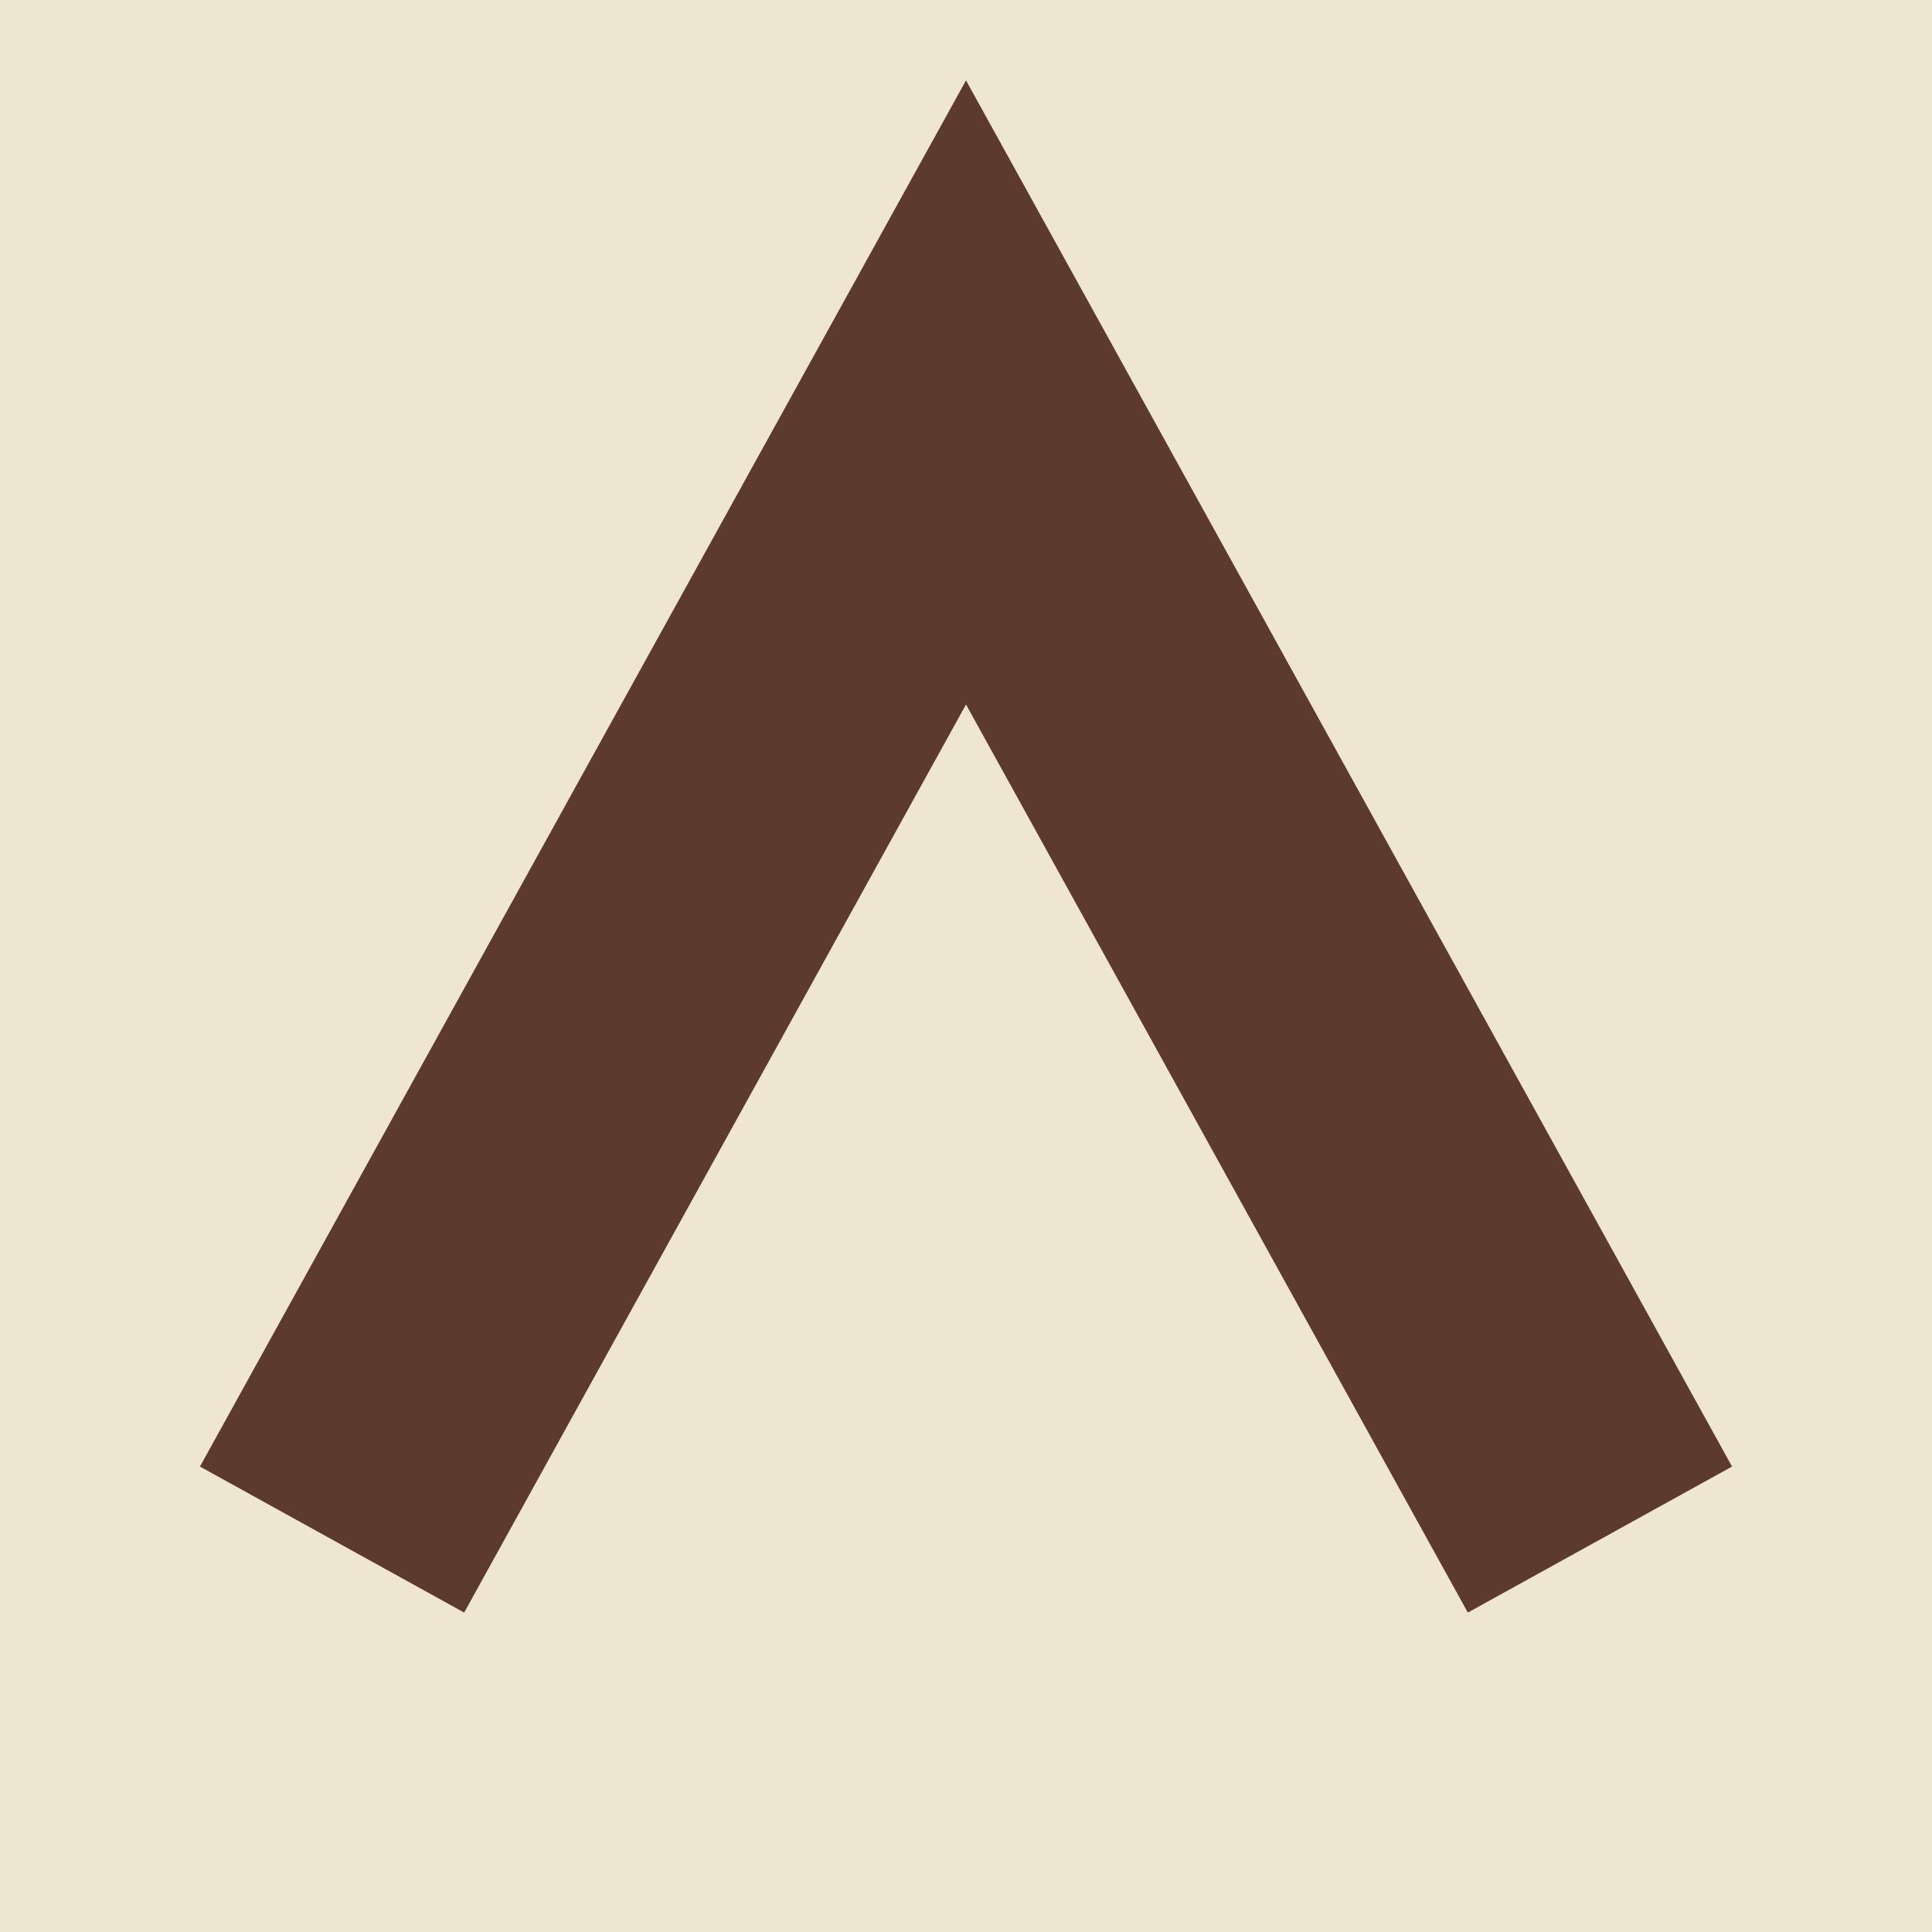
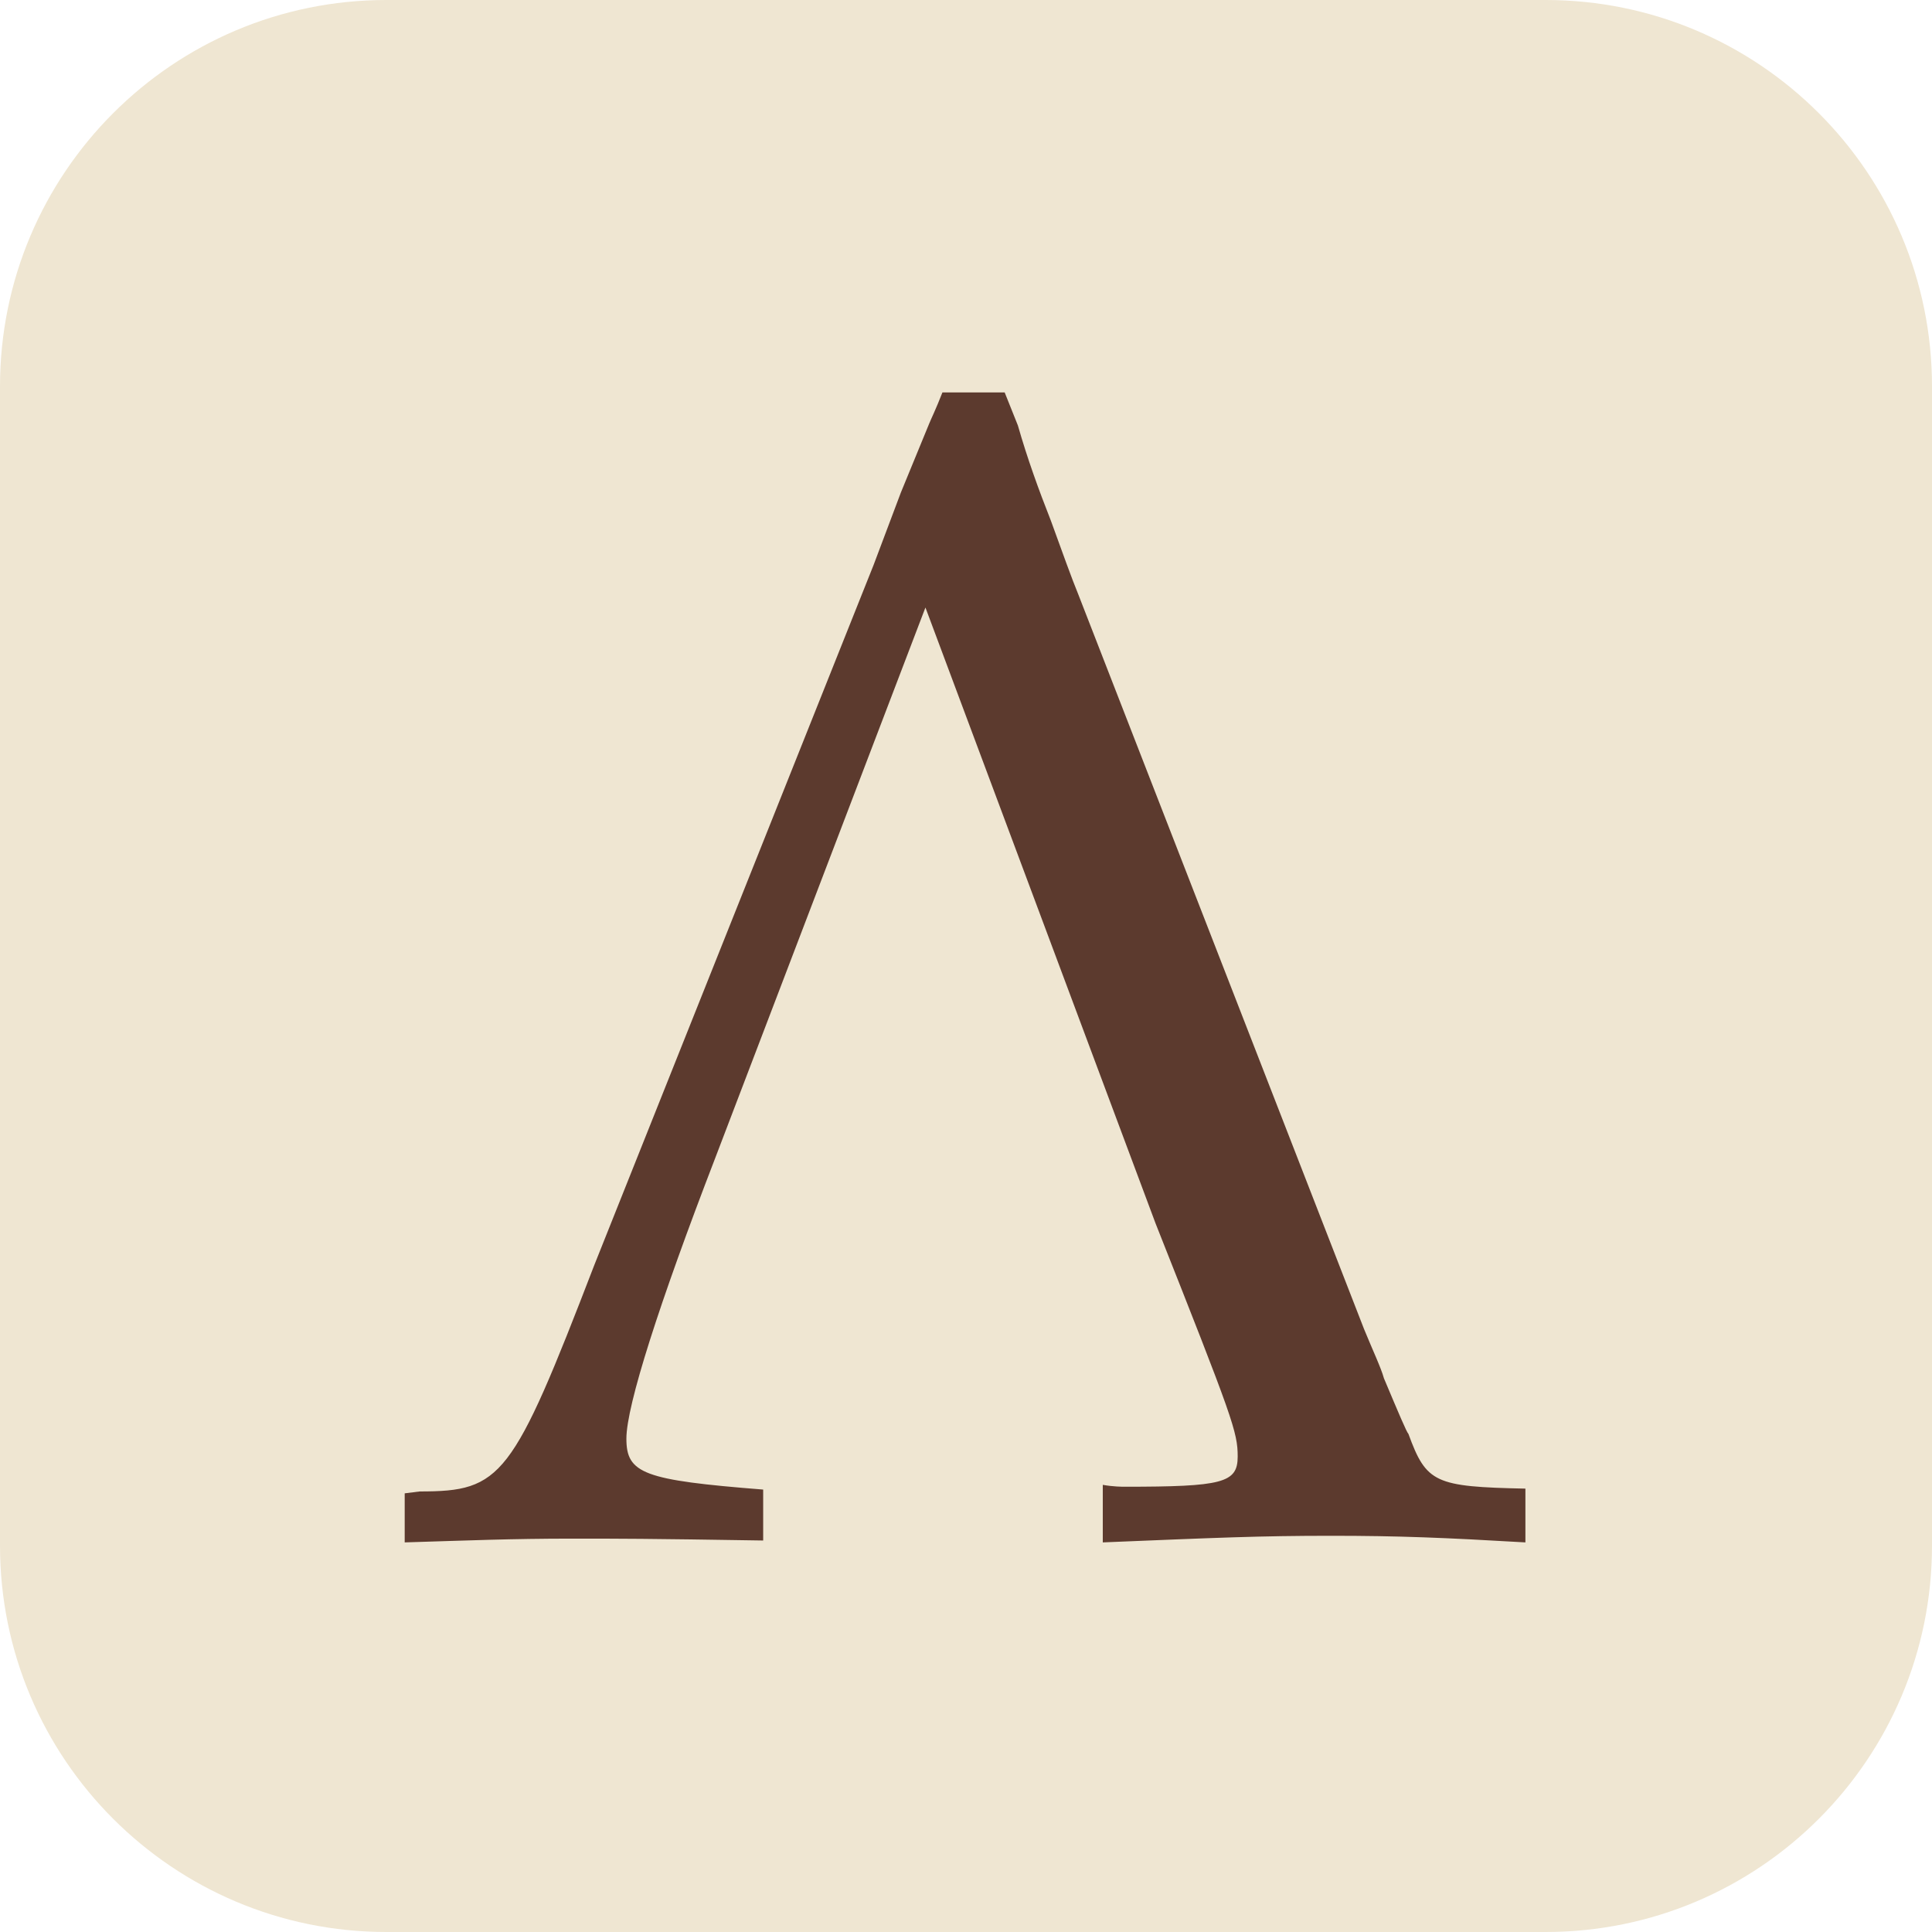
- <svg xmlns="http://www.w3.org/2000/svg" viewBox="0 0 32 32" role="img" aria-label="Europe — Historical Atlas">
-   <rect width="32" height="32" fill="#efe6d2" />
-   <path d="M5.5 25.5 L16 6.5 L26.5 25.5" fill="none" stroke="#5c3a2e" stroke-width="5" stroke-linejoin="miter" stroke-linecap="butt" />
+ <svg xmlns="http://www.w3.org/2000/svg" width="32" height="32" viewBox="0 0 32 32">
+   <rect width="32" height="32" rx="6.4" fill="#efe6d2" />
+   <text x="16" y="25.44" font-family="'Iowan Old Style','Palatino Linotype',Palatino,'Book Antiqua',Georgia,serif" font-size="27.2" font-weight="500" text-anchor="middle" dominant-baseline="alphabetic" fill="#5c3a2e">Λ</text>
</svg>
